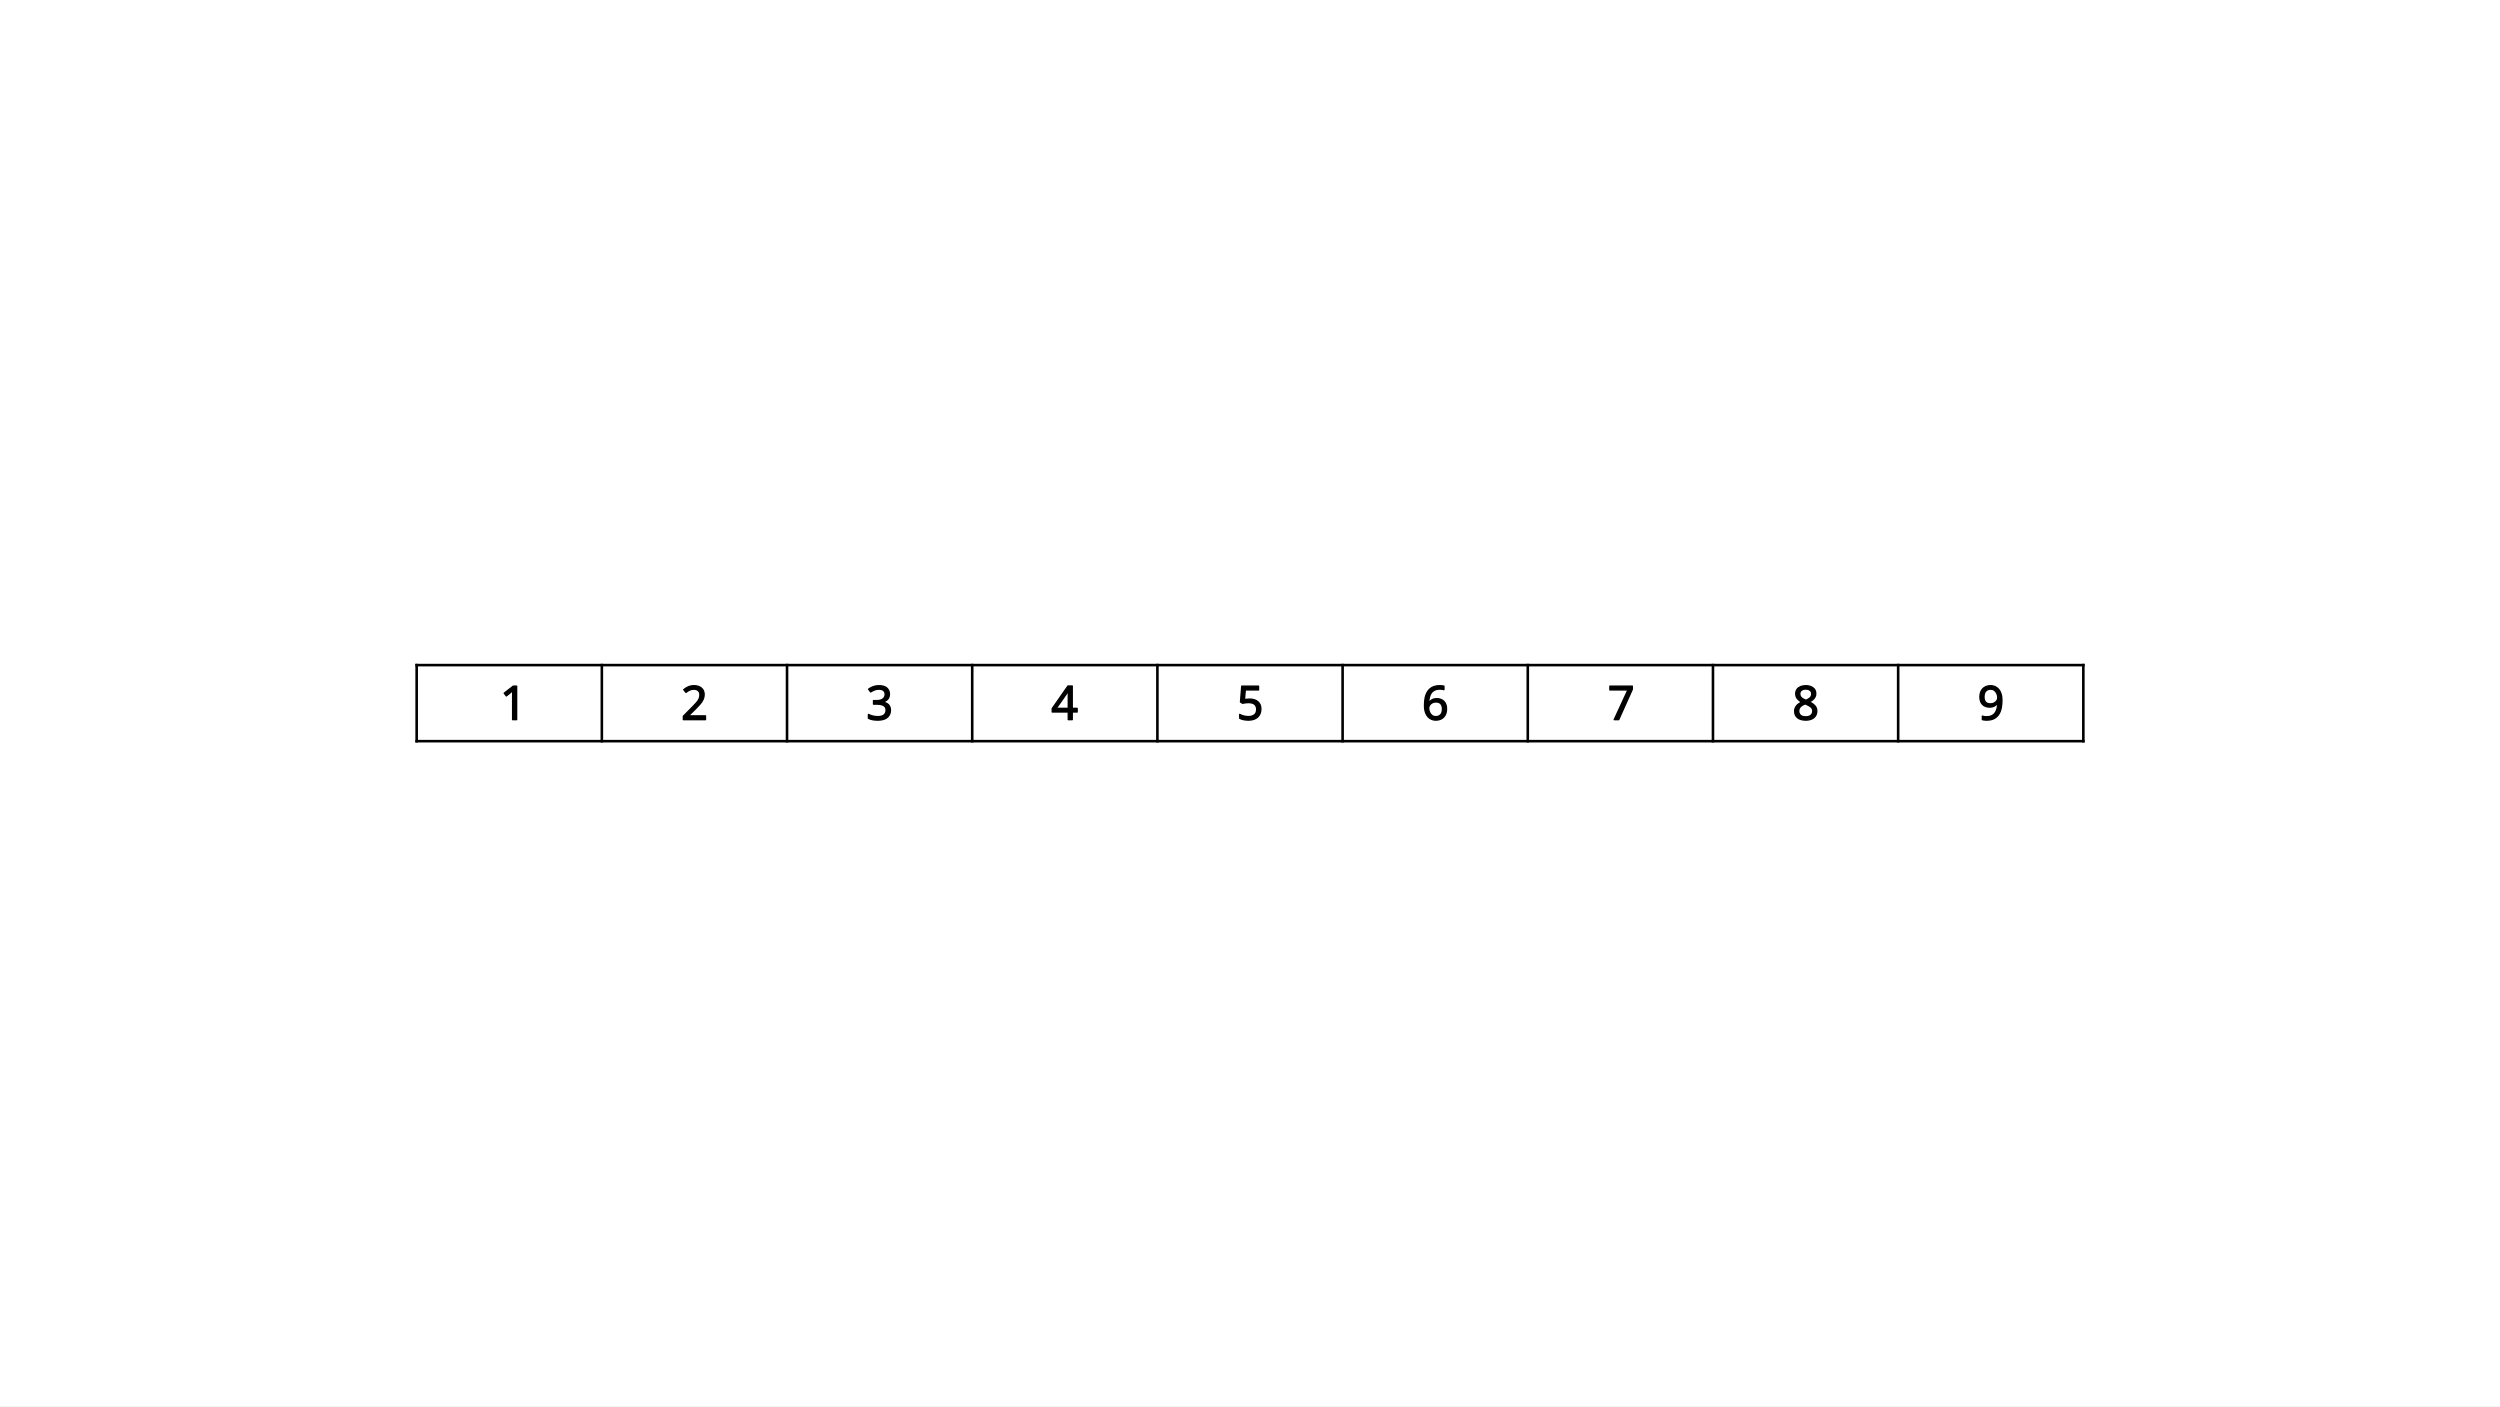
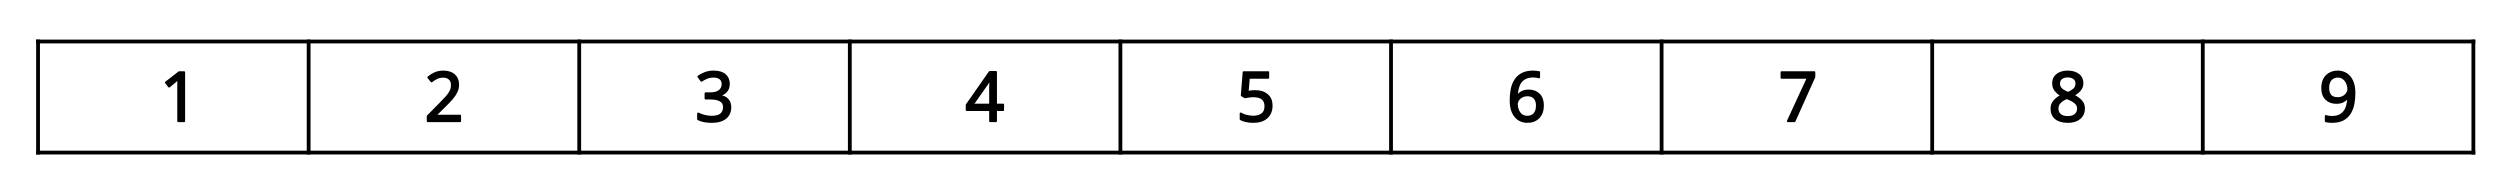
- <svg xmlns="http://www.w3.org/2000/svg" viewBox="0 0 1280 720" height="720" width="1280" xml:space="preserve" id="svg2" version="1.1">
+ <svg xmlns="http://www.w3.org/2000/svg" viewBox="200 326 876 64" height="64" width="876" xml:space="preserve" id="svg2" version="1.1">
  <defs id="defs6">
    <clipPath id="clipPath18" clipPathUnits="userSpaceOnUse">
      <path style="clip-rule:evenodd" id="path16" d="M 0,1.2207e-4 H 960 V 540 H 0 Z" />
    </clipPath>
    <clipPath id="clipPath52" clipPathUnits="userSpaceOnUse">
      <path style="clip-rule:evenodd" id="path50" d="M 1.4305e-5,0 H 960 V 540 H 1.4305e-5 Z" />
    </clipPath>
    <clipPath id="clipPath64" clipPathUnits="userSpaceOnUse">
      <path style="clip-rule:evenodd" id="path62" d="M 1.4305e-5,0 H 960 V 540 H 1.4305e-5 Z" />
    </clipPath>
    <clipPath id="clipPath76" clipPathUnits="userSpaceOnUse">
      <path style="clip-rule:evenodd" id="path74" d="M 1.4305e-5,0 H 960 V 540 H 1.4305e-5 Z" />
    </clipPath>
    <clipPath id="clipPath88" clipPathUnits="userSpaceOnUse">
      <path style="clip-rule:evenodd" id="path86" d="M 1.4305e-5,0 H 960 V 540 H 1.4305e-5 Z" />
    </clipPath>
    <clipPath id="clipPath100" clipPathUnits="userSpaceOnUse">
      <path style="clip-rule:evenodd" id="path98" d="M 1.4305e-5,0 H 960 V 540 H 1.4305e-5 Z" />
    </clipPath>
    <clipPath id="clipPath112" clipPathUnits="userSpaceOnUse">
      <path style="clip-rule:evenodd" id="path110" d="M 1.4305e-5,0 H 960 V 540 H 1.4305e-5 Z" />
    </clipPath>
    <clipPath id="clipPath124" clipPathUnits="userSpaceOnUse">
      <path style="clip-rule:evenodd" id="path122" d="M 1.4305e-5,0 H 960 V 540 H 1.4305e-5 Z" />
    </clipPath>
    <clipPath id="clipPath136" clipPathUnits="userSpaceOnUse">
      <path style="clip-rule:evenodd" id="path134" d="M 1.4305e-5,0 H 960 V 540 H 1.4305e-5 Z" />
    </clipPath>
    <clipPath id="clipPath148" clipPathUnits="userSpaceOnUse">
      <path style="clip-rule:evenodd" id="path146" d="M 1.4305e-5,0 H 960 V 540 H 1.4305e-5 Z" />
    </clipPath>
  </defs>
  <g transform="matrix(1.333333,0,0,-1.333333,0,720)" id="g10">
    <g id="g12">
      <g clip-path="url(#clipPath18)" id="g14">
        <path id="path20" style="fill:#ffffff;fill-opacity:1;fill-rule:evenodd;stroke:none" d="M 0,6.1035e-5 H 960 V 540 H 0 Z" />
      </g>
    </g>
    <path id="path22" style="fill:none;stroke:#000000;stroke-width:1;stroke-linecap:butt;stroke-linejoin:round;stroke-miterlimit:10;stroke-dasharray:none;stroke-opacity:1" d="M 231.11,285.1 V 254.9" />
    <path id="path24" style="fill:none;stroke:#000000;stroke-width:1;stroke-linecap:butt;stroke-linejoin:round;stroke-miterlimit:10;stroke-dasharray:none;stroke-opacity:1" d="M 302.22,285.1 V 254.9" />
    <path id="path26" style="fill:none;stroke:#000000;stroke-width:1;stroke-linecap:butt;stroke-linejoin:round;stroke-miterlimit:10;stroke-dasharray:none;stroke-opacity:1" d="M 373.33,285.1 V 254.9" />
    <path id="path28" style="fill:none;stroke:#000000;stroke-width:1;stroke-linecap:butt;stroke-linejoin:round;stroke-miterlimit:10;stroke-dasharray:none;stroke-opacity:1" d="M 444.44,285.1 V 254.9" />
    <path id="path30" style="fill:none;stroke:#000000;stroke-width:1;stroke-linecap:butt;stroke-linejoin:round;stroke-miterlimit:10;stroke-dasharray:none;stroke-opacity:1" d="M 515.56,285.1 V 254.9" />
    <path id="path32" style="fill:none;stroke:#000000;stroke-width:1;stroke-linecap:butt;stroke-linejoin:round;stroke-miterlimit:10;stroke-dasharray:none;stroke-opacity:1" d="M 586.67,285.1 V 254.9" />
    <path id="path34" style="fill:none;stroke:#000000;stroke-width:1;stroke-linecap:butt;stroke-linejoin:round;stroke-miterlimit:10;stroke-dasharray:none;stroke-opacity:1" d="M 657.78,285.1 V 254.9" />
    <path id="path36" style="fill:none;stroke:#000000;stroke-width:1;stroke-linecap:butt;stroke-linejoin:round;stroke-miterlimit:10;stroke-dasharray:none;stroke-opacity:1" d="M 728.89,285.1 V 254.9" />
    <path id="path38" style="fill:none;stroke:#000000;stroke-width:1;stroke-linecap:butt;stroke-linejoin:round;stroke-miterlimit:10;stroke-dasharray:none;stroke-opacity:1" d="M 160,285.1 V 254.9" />
    <path id="path40" style="fill:none;stroke:#000000;stroke-width:1;stroke-linecap:butt;stroke-linejoin:round;stroke-miterlimit:10;stroke-dasharray:none;stroke-opacity:1" d="M 800,285.1 V 254.9" />
    <path id="path42" style="fill:none;stroke:#000000;stroke-width:1;stroke-linecap:butt;stroke-linejoin:round;stroke-miterlimit:10;stroke-dasharray:none;stroke-opacity:1" d="m 159.5,284.6 h 641" />
    <path id="path44" style="fill:none;stroke:#000000;stroke-width:1;stroke-linecap:butt;stroke-linejoin:round;stroke-miterlimit:10;stroke-dasharray:none;stroke-opacity:1" d="m 159.5,255.4 h 641" />
    <g id="g46">
      <g clip-path="url(#clipPath52)" id="g48">
        <text id="text56" style="font-variant:normal;font-weight:normal;font-size:18px;font-family:MicrosoftJhengHeiUILight;-inkscape-font-specification:MicrosoftJhengHeiUILight;writing-mode:lr-tb;fill:#000000;fill-opacity:1;fill-rule:nonzero;stroke:#000000;stroke-width:0.514;stroke-linecap:butt;stroke-linejoin:round;stroke-miterlimit:10;stroke-dasharray:none;stroke-opacity:1" transform="matrix(1,0,0,-1,192,263.66)">
          <tspan id="tspan54" y="0" x="0">1</tspan>
        </text>
      </g>
    </g>
    <g id="g58">
      <g clip-path="url(#clipPath64)" id="g60">
        <text id="text68" style="font-variant:normal;font-weight:normal;font-size:18px;font-family:MicrosoftJhengHeiUILight;-inkscape-font-specification:MicrosoftJhengHeiUILight;writing-mode:lr-tb;fill:#000000;fill-opacity:1;fill-rule:nonzero;stroke:#000000;stroke-width:0.514;stroke-linecap:butt;stroke-linejoin:round;stroke-miterlimit:10;stroke-dasharray:none;stroke-opacity:1" transform="matrix(1,0,0,-1,261.55,263.66)">
          <tspan id="tspan66" y="0" x="0">2</tspan>
        </text>
      </g>
    </g>
    <g id="g70">
      <g clip-path="url(#clipPath76)" id="g72">
        <text id="text80" style="font-variant:normal;font-weight:normal;font-size:18px;font-family:MicrosoftJhengHeiUILight;-inkscape-font-specification:MicrosoftJhengHeiUILight;writing-mode:lr-tb;fill:#000000;fill-opacity:1;fill-rule:nonzero;stroke:#000000;stroke-width:0.514;stroke-linecap:butt;stroke-linejoin:round;stroke-miterlimit:10;stroke-dasharray:none;stroke-opacity:1" transform="matrix(1,0,0,-1,332.66,263.66)">
          <tspan id="tspan78" y="0" x="0">3</tspan>
        </text>
      </g>
    </g>
    <g id="g82">
      <g clip-path="url(#clipPath88)" id="g84">
        <text id="text92" style="font-variant:normal;font-weight:normal;font-size:18px;font-family:MicrosoftJhengHeiUILight;-inkscape-font-specification:MicrosoftJhengHeiUILight;writing-mode:lr-tb;fill:#000000;fill-opacity:1;fill-rule:nonzero;stroke:#000000;stroke-width:0.514;stroke-linecap:butt;stroke-linejoin:round;stroke-miterlimit:10;stroke-dasharray:none;stroke-opacity:1" transform="matrix(1,0,0,-1,403.68,263.66)">
          <tspan id="tspan90" y="0" x="0">4</tspan>
        </text>
      </g>
    </g>
    <g id="g94">
      <g clip-path="url(#clipPath100)" id="g96">
        <text id="text104" style="font-variant:normal;font-weight:normal;font-size:18px;font-family:MicrosoftJhengHeiUILight;-inkscape-font-specification:MicrosoftJhengHeiUILight;writing-mode:lr-tb;fill:#000000;fill-opacity:1;fill-rule:nonzero;stroke:#000000;stroke-width:0.514;stroke-linecap:butt;stroke-linejoin:round;stroke-miterlimit:10;stroke-dasharray:none;stroke-opacity:1" transform="matrix(1,0,0,-1,474.91,263.66)">
          <tspan id="tspan102" y="0" x="0">5</tspan>
        </text>
      </g>
    </g>
    <g id="g106">
      <g clip-path="url(#clipPath112)" id="g108">
        <text id="text116" style="font-variant:normal;font-weight:normal;font-size:18px;font-family:MicrosoftJhengHeiUILight;-inkscape-font-specification:MicrosoftJhengHeiUILight;writing-mode:lr-tb;fill:#000000;fill-opacity:1;fill-rule:nonzero;stroke:#000000;stroke-width:0.514;stroke-linecap:butt;stroke-linejoin:round;stroke-miterlimit:10;stroke-dasharray:none;stroke-opacity:1" transform="matrix(1,0,0,-1,546.02,263.66)">
          <tspan id="tspan114" y="0" x="0">6</tspan>
        </text>
      </g>
    </g>
    <g id="g118">
      <g clip-path="url(#clipPath124)" id="g120">
        <text id="text128" style="font-variant:normal;font-weight:normal;font-size:18px;font-family:MicrosoftJhengHeiUILight;-inkscape-font-specification:MicrosoftJhengHeiUILight;writing-mode:lr-tb;fill:#000000;fill-opacity:1;fill-rule:nonzero;stroke:#000000;stroke-width:0.514;stroke-linecap:butt;stroke-linejoin:round;stroke-miterlimit:10;stroke-dasharray:none;stroke-opacity:1" transform="matrix(1,0,0,-1,617.4,263.66)">
          <tspan id="tspan126" y="0" x="0">7</tspan>
        </text>
      </g>
    </g>
    <g id="g130">
      <g clip-path="url(#clipPath136)" id="g132">
        <text id="text140" style="font-variant:normal;font-weight:normal;font-size:18px;font-family:MicrosoftJhengHeiUILight;-inkscape-font-specification:MicrosoftJhengHeiUILight;writing-mode:lr-tb;fill:#000000;fill-opacity:1;fill-rule:nonzero;stroke:#000000;stroke-width:0.514;stroke-linecap:butt;stroke-linejoin:round;stroke-miterlimit:10;stroke-dasharray:none;stroke-opacity:1" transform="matrix(1,0,0,-1,688.27,263.66)">
          <tspan id="tspan138" y="0" x="0">8</tspan>
        </text>
      </g>
    </g>
    <g id="g142">
      <g clip-path="url(#clipPath148)" id="g144">
        <text id="text152" style="font-variant:normal;font-weight:normal;font-size:18px;font-family:MicrosoftJhengHeiUILight;-inkscape-font-specification:MicrosoftJhengHeiUILight;writing-mode:lr-tb;fill:#000000;fill-opacity:1;fill-rule:nonzero;stroke:#000000;stroke-width:0.514;stroke-linecap:butt;stroke-linejoin:round;stroke-miterlimit:10;stroke-dasharray:none;stroke-opacity:1" transform="matrix(1,0,0,-1,759.38,263.66)">
          <tspan id="tspan150" y="0" x="0">9</tspan>
        </text>
      </g>
    </g>
  </g>
</svg>
